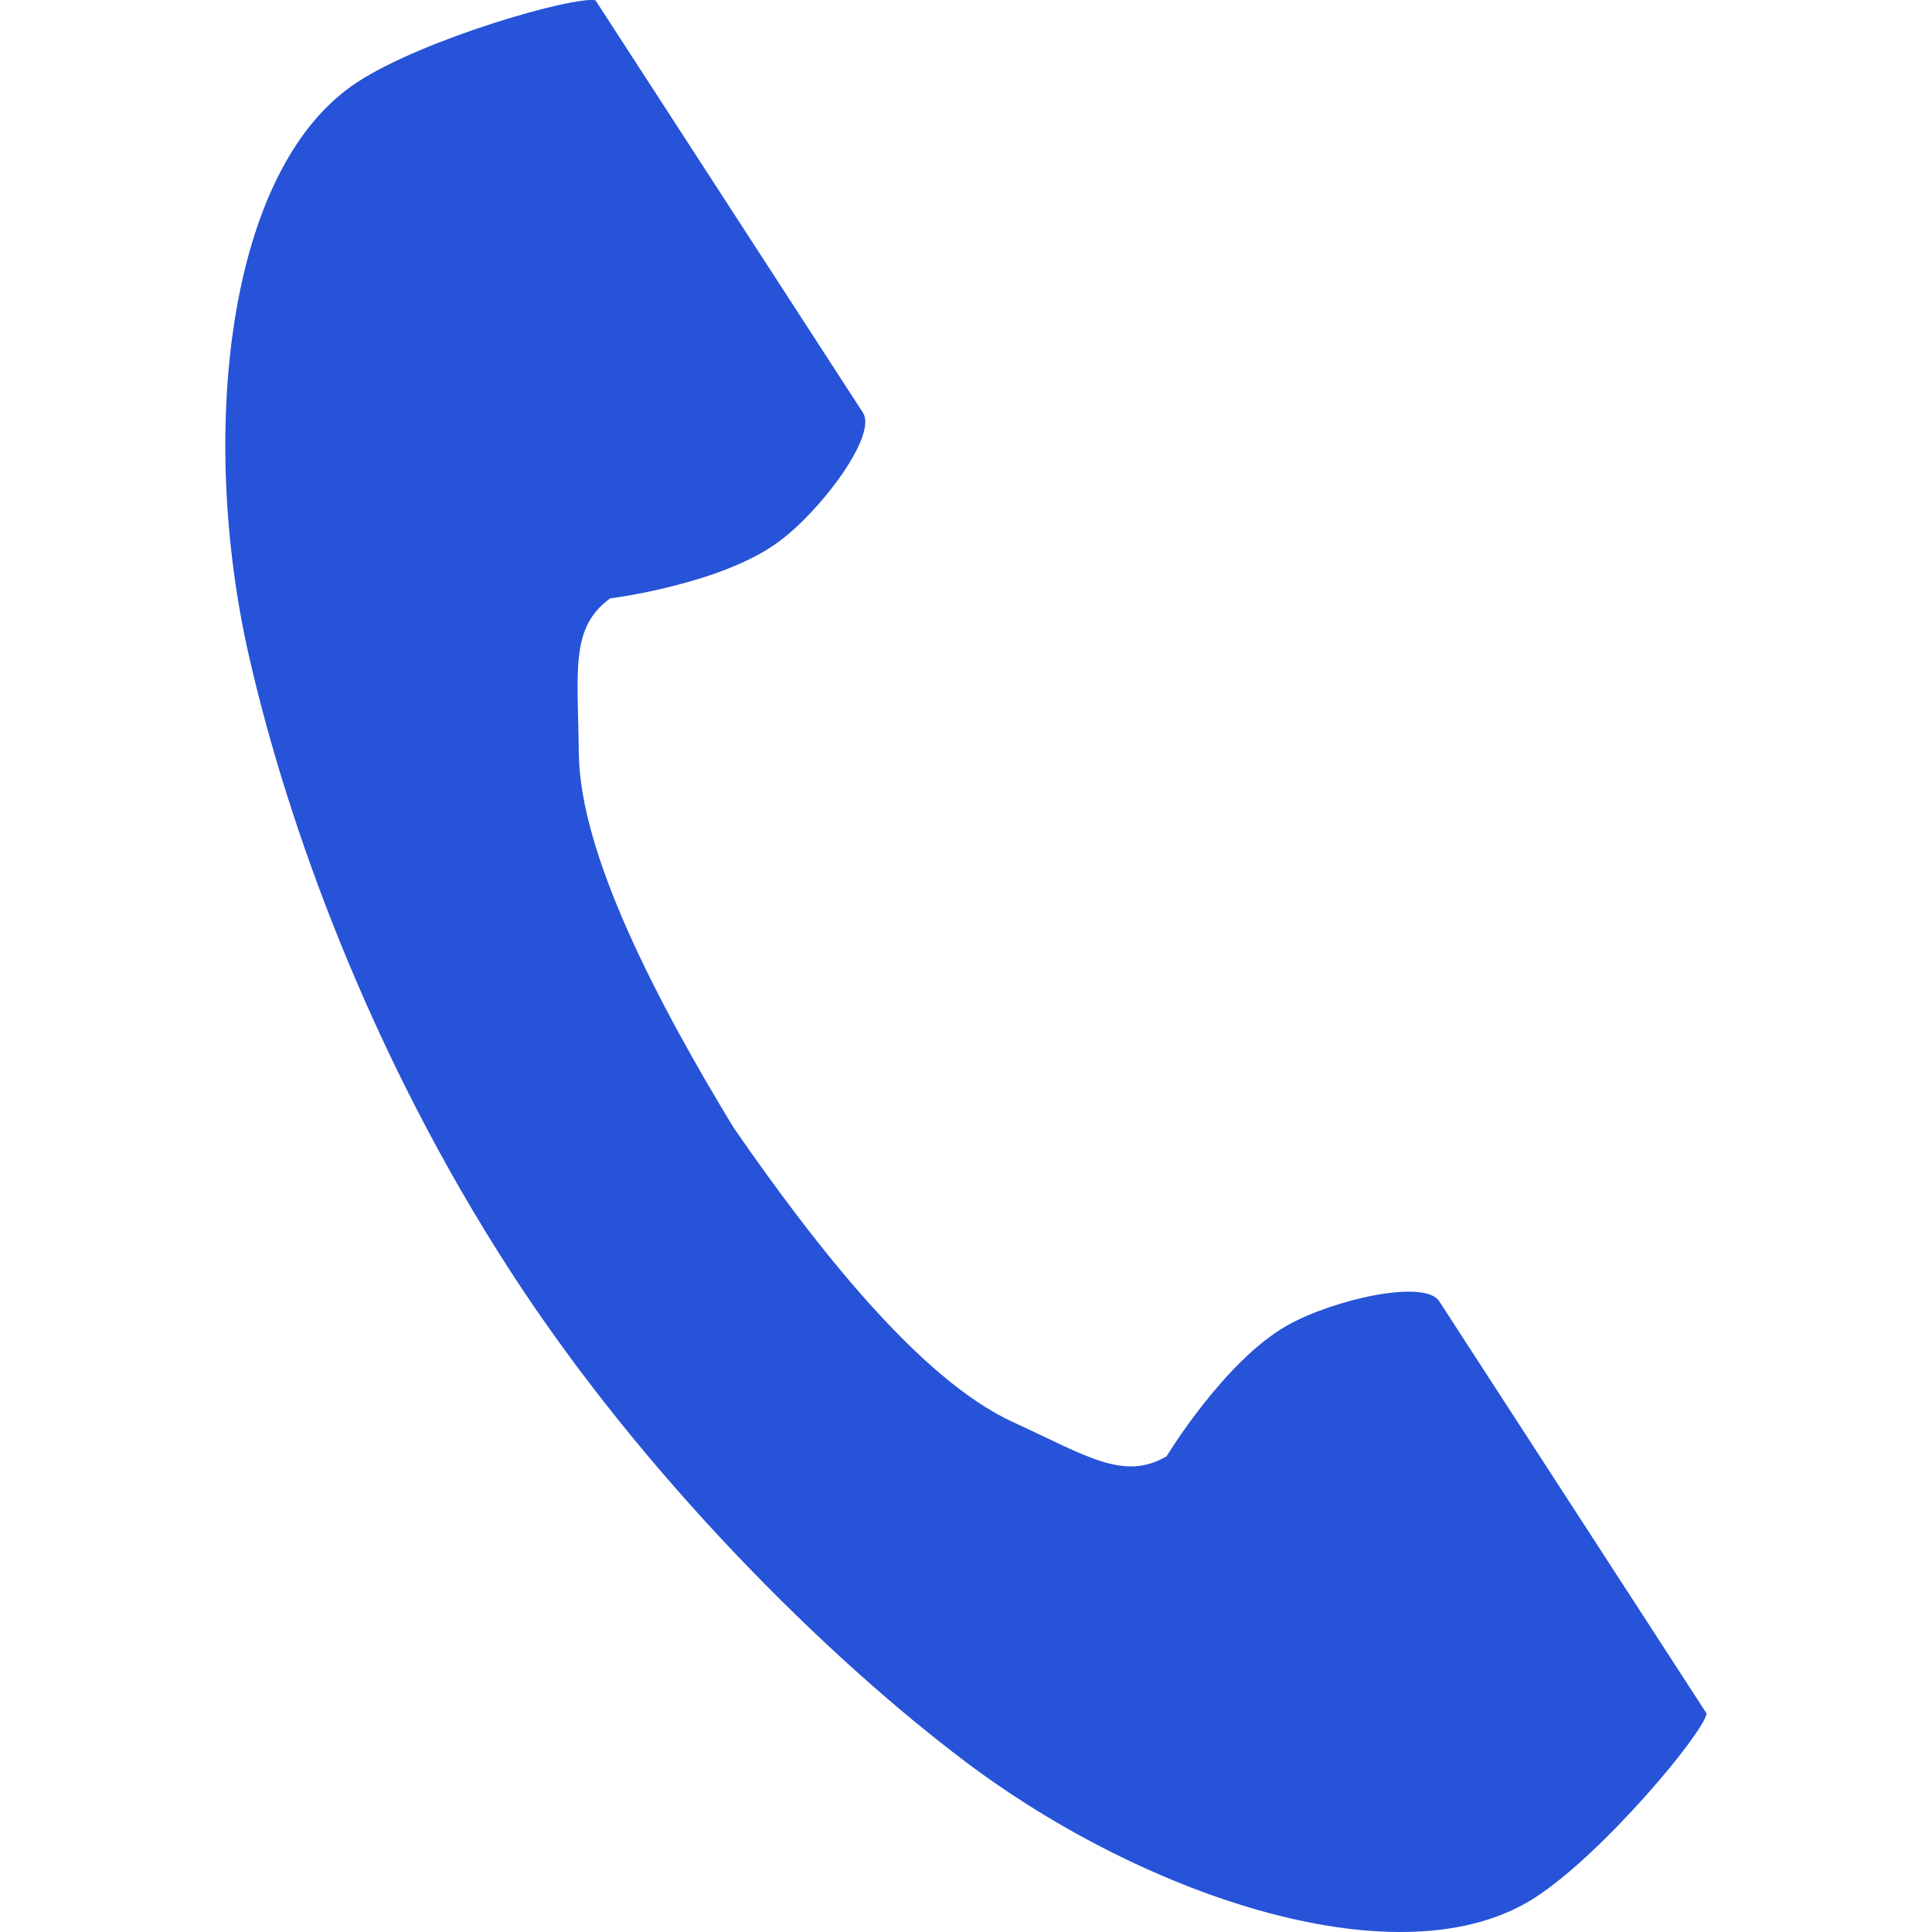
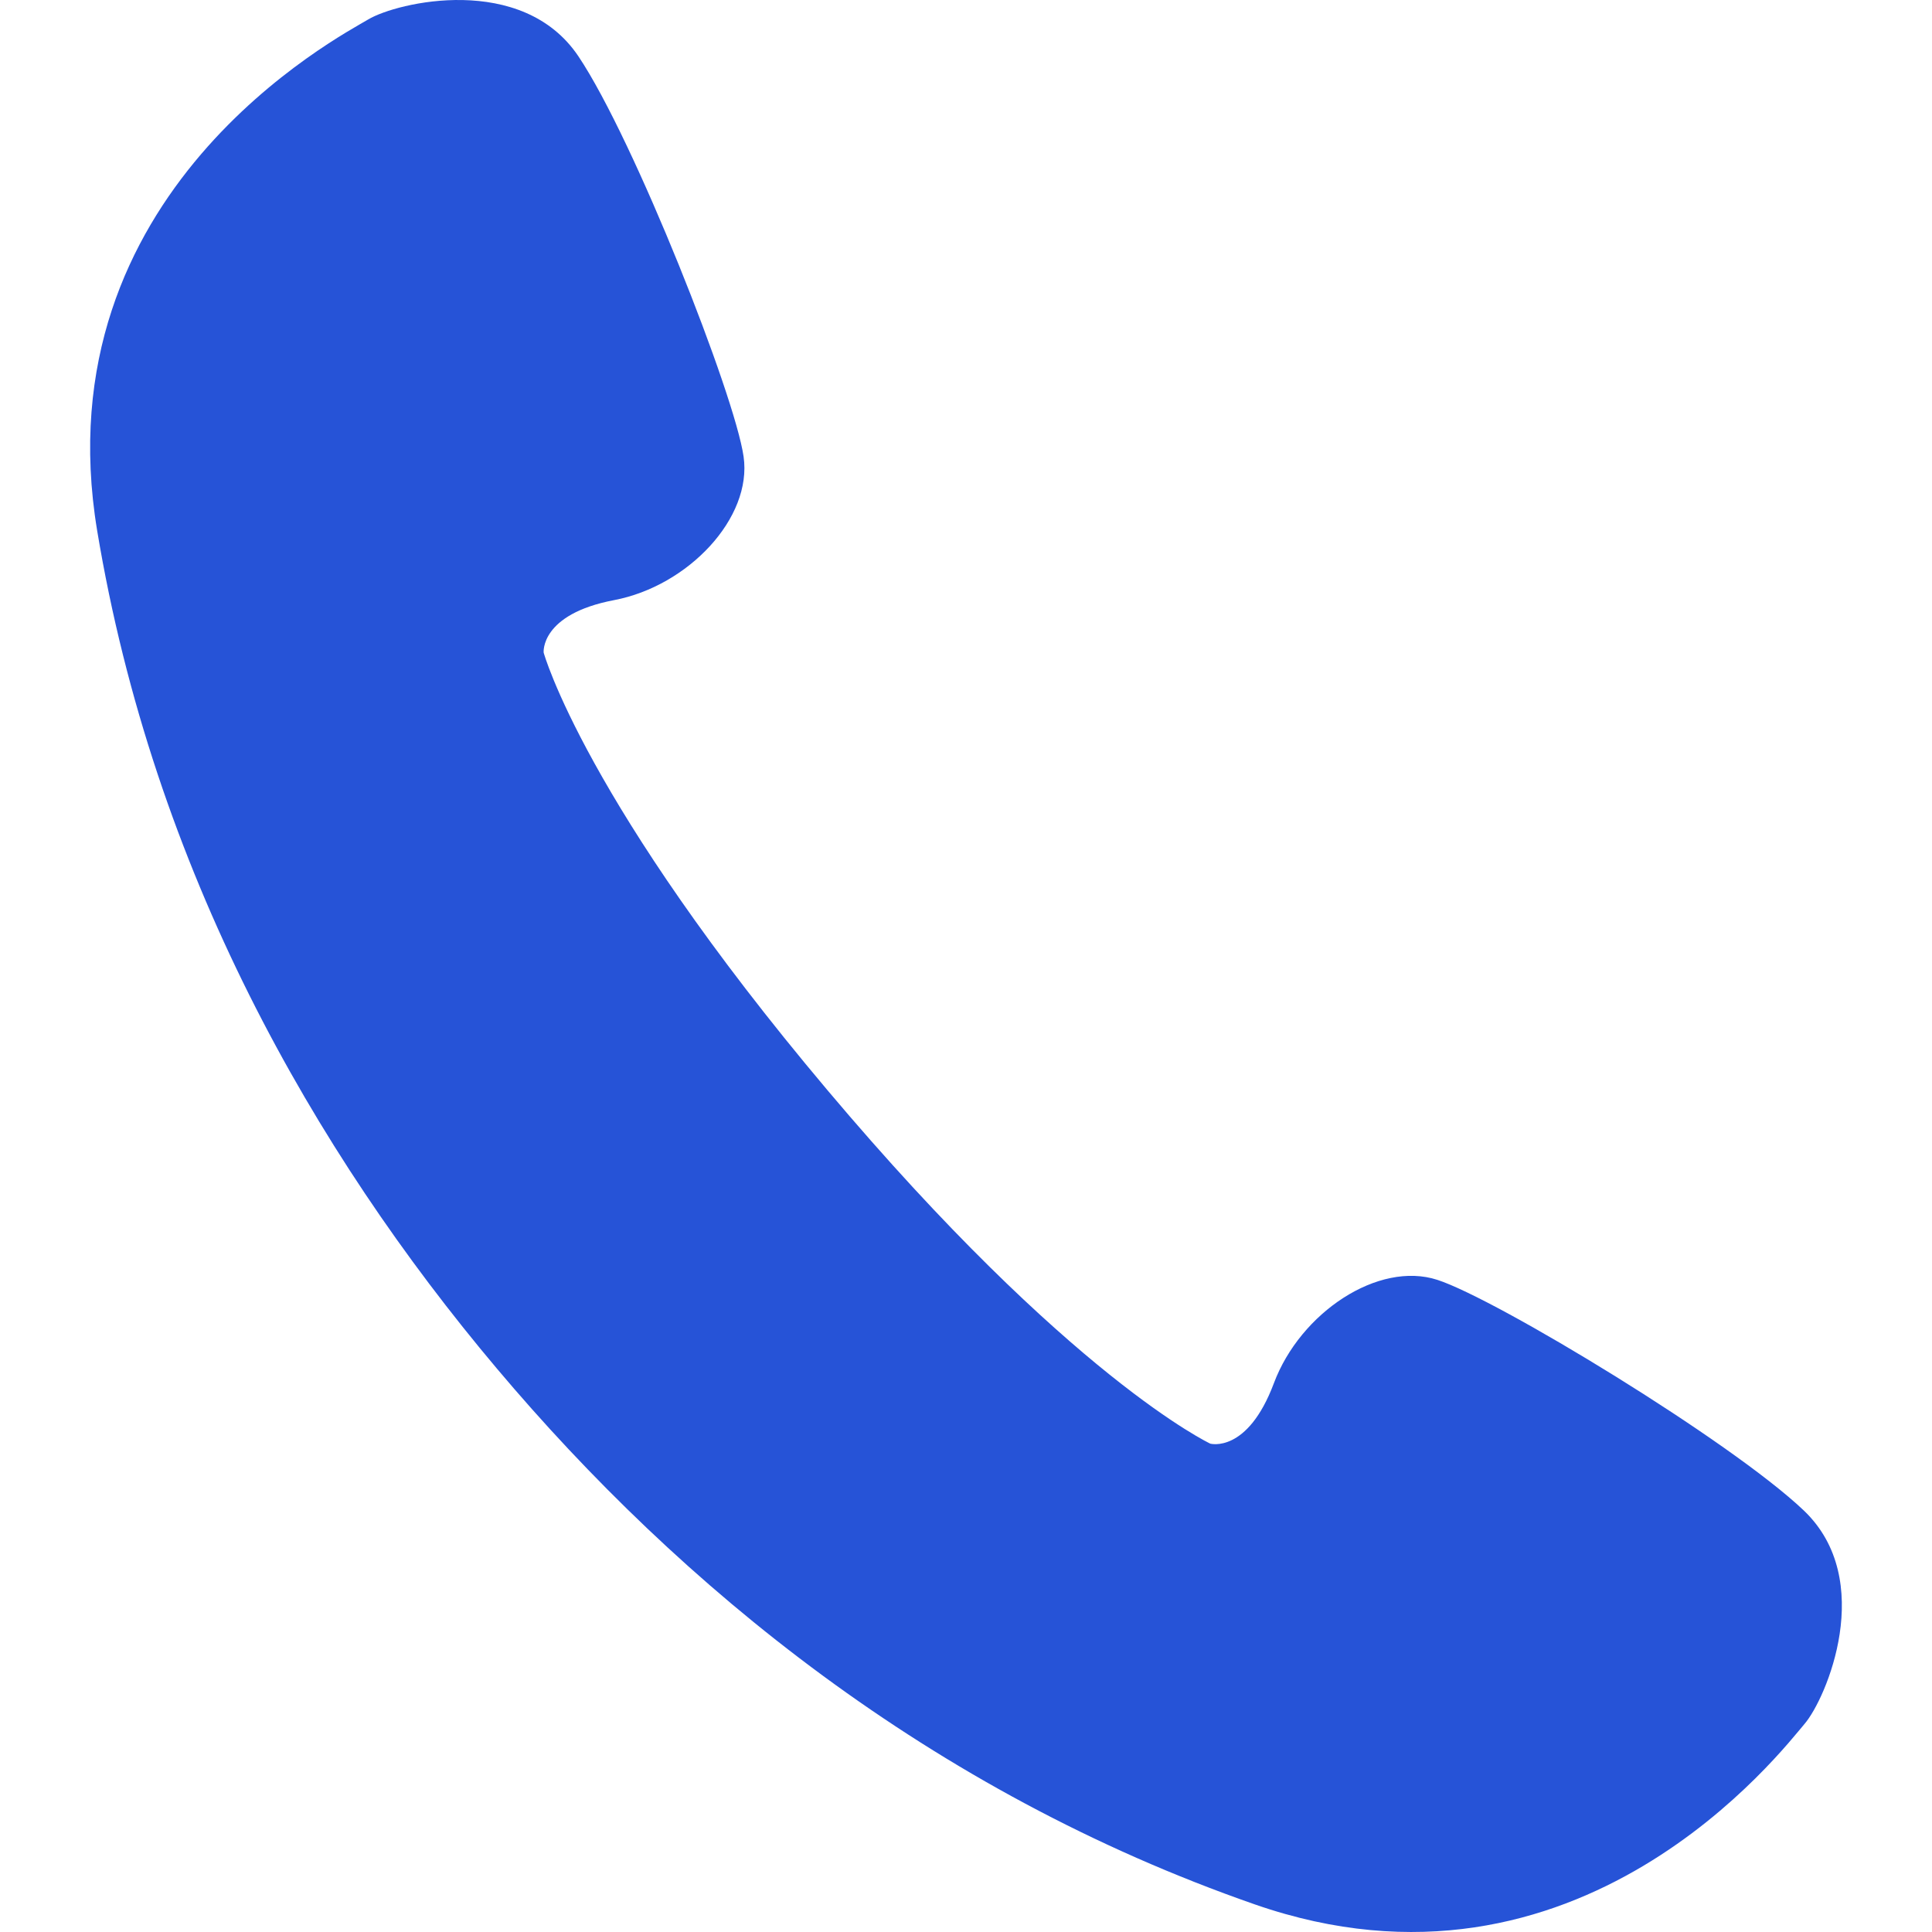
- <svg xmlns="http://www.w3.org/2000/svg" version="1.1" id="_x32_" x="0px" y="0px" viewBox="0 0 512 512" style="width: 32px; height: 32px; opacity: 1;" xml:space="preserve">
+ <svg xmlns="http://www.w3.org/2000/svg" version="1.1" id="_x32_" x="0px" y="0px" viewBox="0 0 512 512" style="width: 64px; height: 64px; opacity: 1;" xml:space="preserve">
  <style type="text/css">
	.st0{fill:#4B4B4B;}
</style>
  <g>
-     <path class="st0" d="M94.811,21.696c-35.18,22.816-42.091,94.135-28.809,152.262c10.344,45.266,32.336,105.987,69.42,163.165   c34.886,53.79,83.557,102.022,120.669,129.928c47.657,35.832,115.594,58.608,150.774,35.792   c17.789-11.537,44.218-43.058,45.424-48.714c0,0-15.498-23.896-18.899-29.14l-51.972-80.135   c-3.862-5.955-28.082-0.512-40.386,6.457c-16.597,9.404-31.882,34.636-31.882,34.636c-11.38,6.575-20.912,0.024-40.828-9.142   c-24.477-11.262-51.997-46.254-73.9-77.947c-20.005-32.923-40.732-72.322-41.032-99.264c-0.247-21.922-2.341-33.296,8.304-41.006   c0,0,29.272-3.666,44.627-14.984c11.381-8.392,26.228-28.286,22.366-34.242l-51.972-80.134c-3.401-5.244-18.899-29.14-18.899-29.14   C152.159-1.117,112.6,10.159,94.811,21.696z" style="fill: rgb(38, 83, 215);" />
+     <path class="st0" d="M478.047,400.316c-19.356-18.424-81.443-56.049-97.112-61.134c-15.659-5.096-36.341,8.668-43.342,27.382   c-7.012,18.715-16.85,16.022-16.85,16.022s-37.242-17.472-101.504-93.726s-75.167-115.92-75.167-115.92s-0.984-10.16,18.662-13.898   c19.615-3.729,36.693-21.769,34.321-38.071c-2.34-16.301-28.904-83.876-43.776-106.06C138.377-7.262,105.153,0.61,97.593,5.146   c-7.571,4.536-86.756,45.692-71.842,135.492c14.934,89.801,57.26,164.294,105.904,222.022   c48.644,57.726,114.884,112.087,200.863,142.018c85.958,29.93,139.956-41.136,145.704-47.826   C483.971,450.172,497.361,418.761,478.047,400.316z" style="fill: rgb(38, 83, 215);" />
  </g>
</svg>
